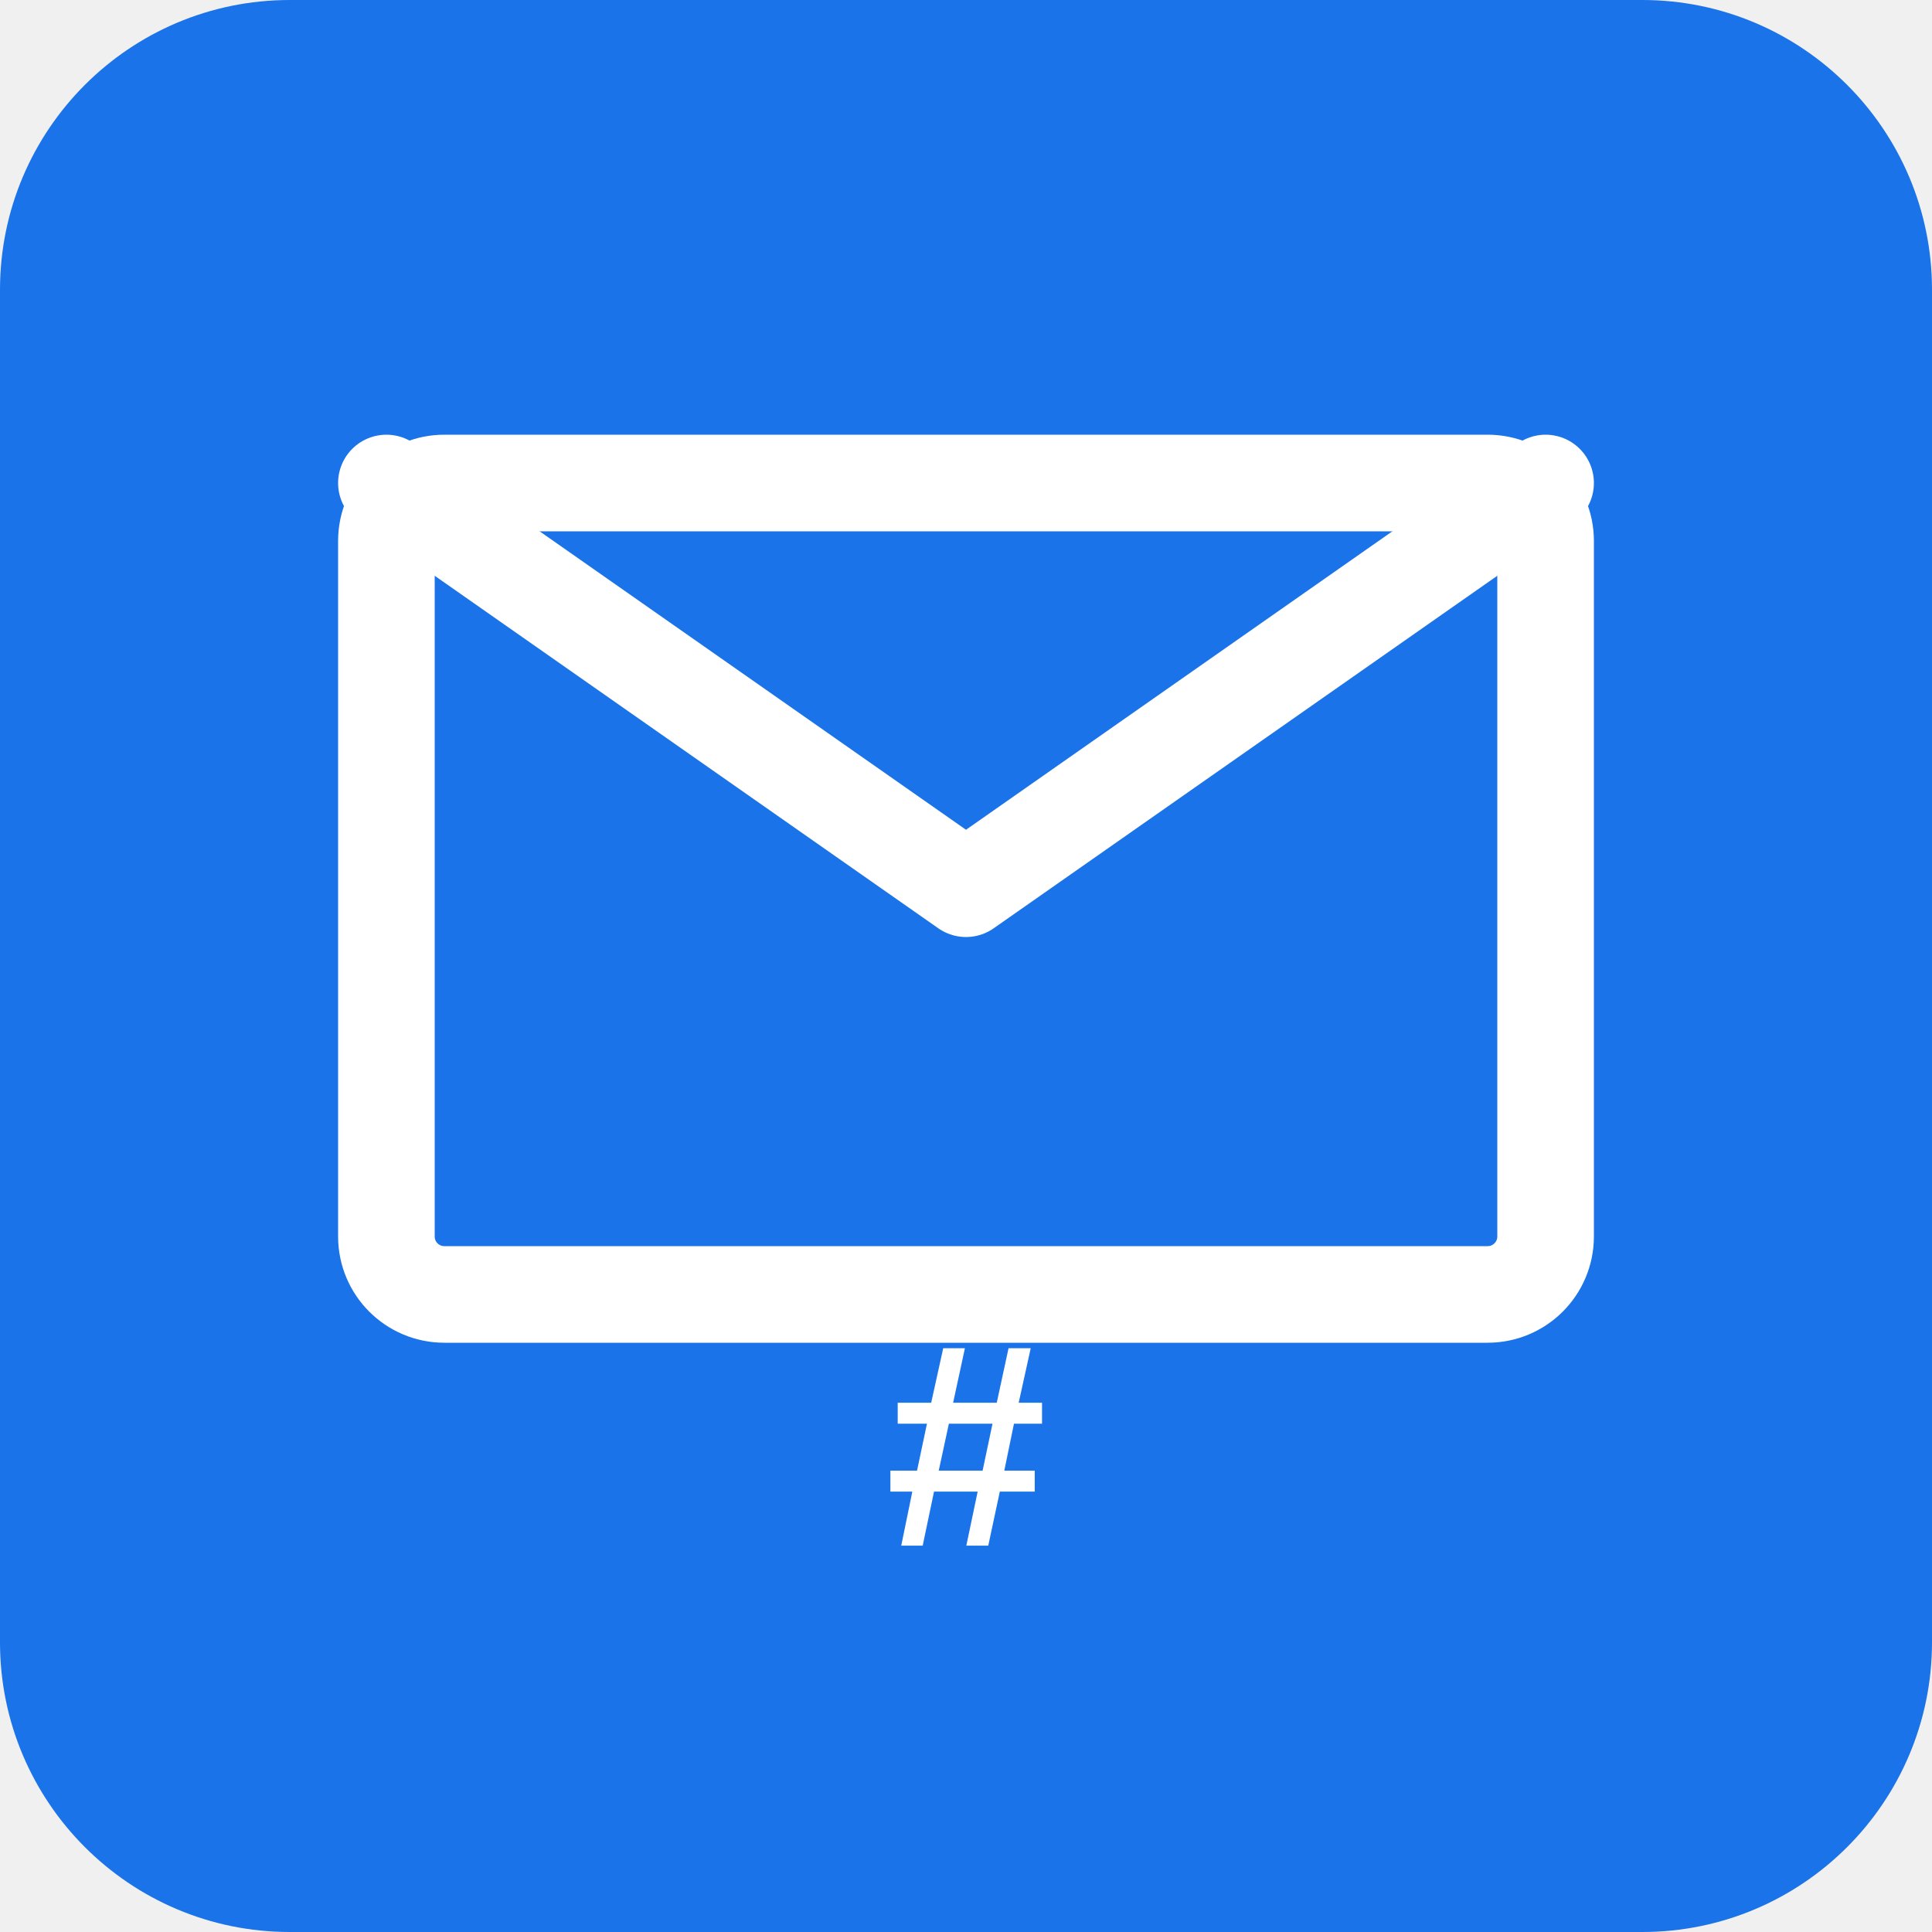
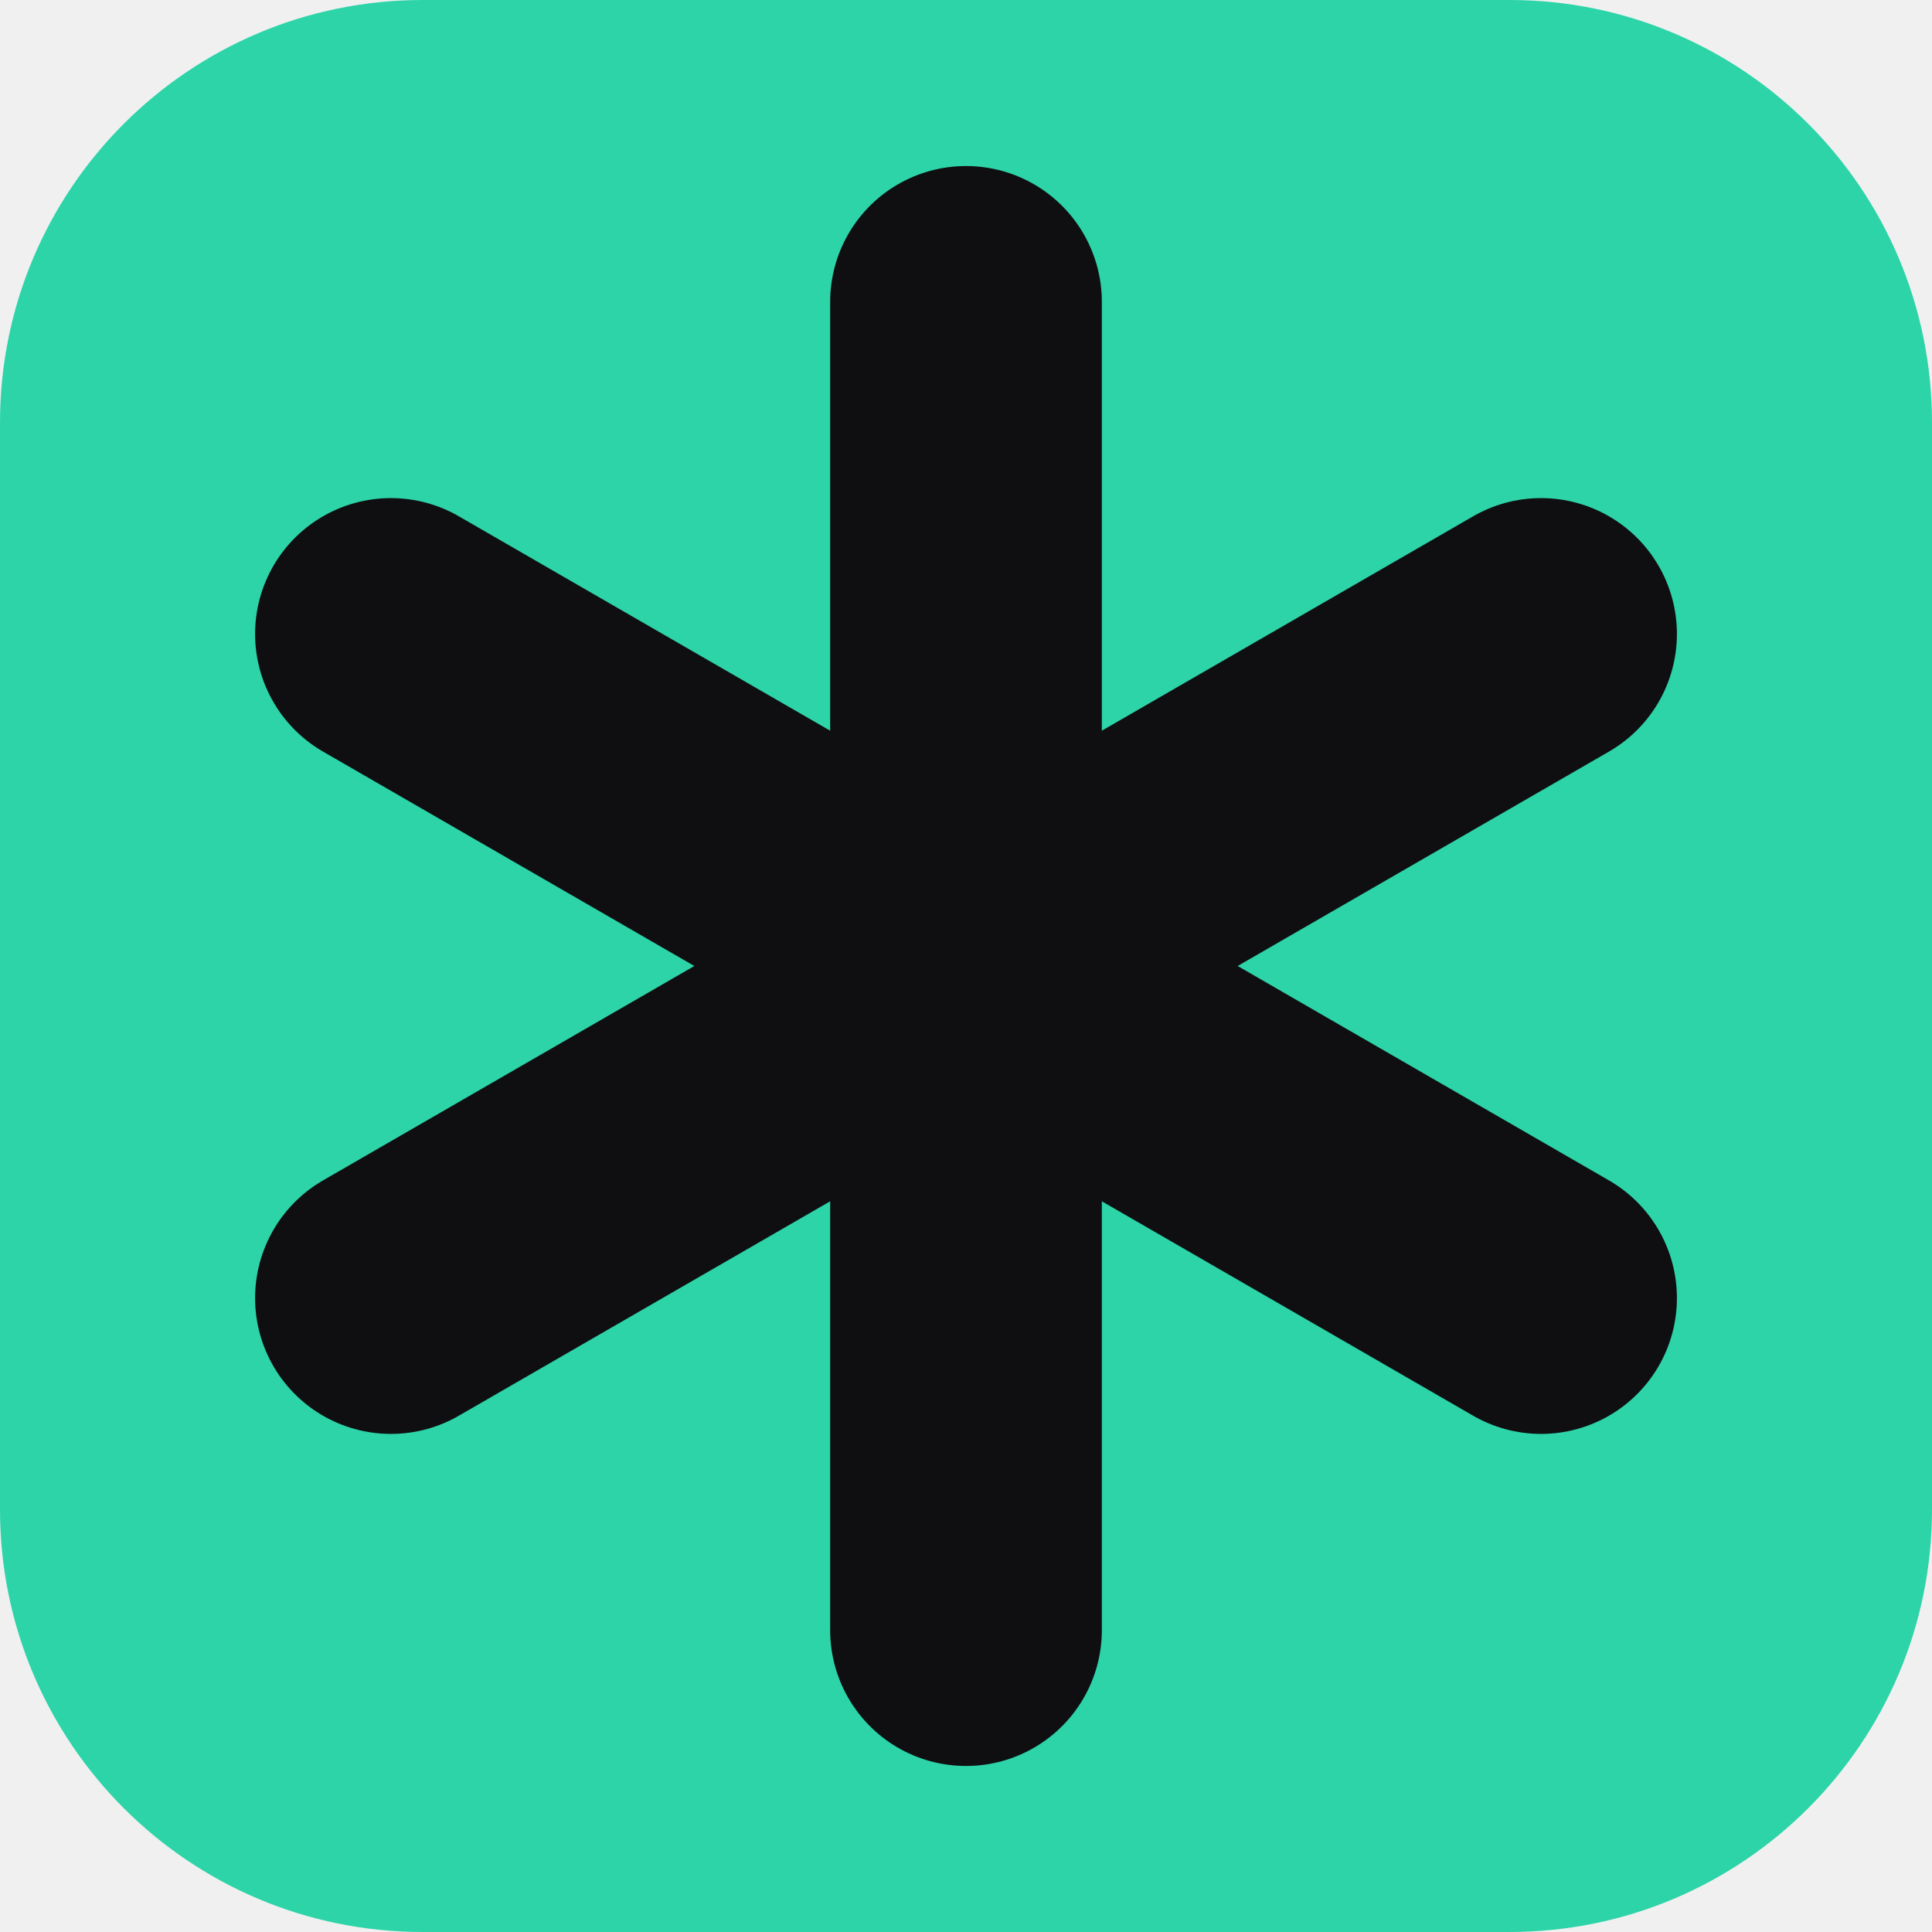
<svg xmlns="http://www.w3.org/2000/svg" width="128" height="128" viewBox="0 0 128 128">
-   <rect width="128" height="128" fill="#1a73e8" rx="19.2" />
-   <g transform="translate(25.6, 32)">
-     <rect x="0" y="0" width="76.8" height="53.76" fill="none" stroke="white" stroke-width="6.4" rx="3.84" />
-     <path d="M 0,0 L 38.4,26.88 L 76.8,0" fill="none" stroke="white" stroke-width="6.4" stroke-linejoin="round" stroke-linecap="round" />
-     <text x="38.4" y="70.4" font-family="Arial, sans-serif" font-size="19.2" font-weight="bold" fill="white" text-anchor="middle">#</text>
-   </g>
+   <rect width="128" height="128" rx="28" fill="#2DD4A8" />
+   <line x1="64" y1="20" x2="64" y2="108" stroke="#0F0F12" stroke-width="18" stroke-linecap="round" />
+   <line x1="25.9" y1="42" x2="102.1" y2="86" stroke="#0F0F12" stroke-width="18" stroke-linecap="round" />
+   <line x1="25.9" y1="86" x2="102.1" y2="42" stroke="#0F0F12" stroke-width="18" stroke-linecap="round" />
</svg>
